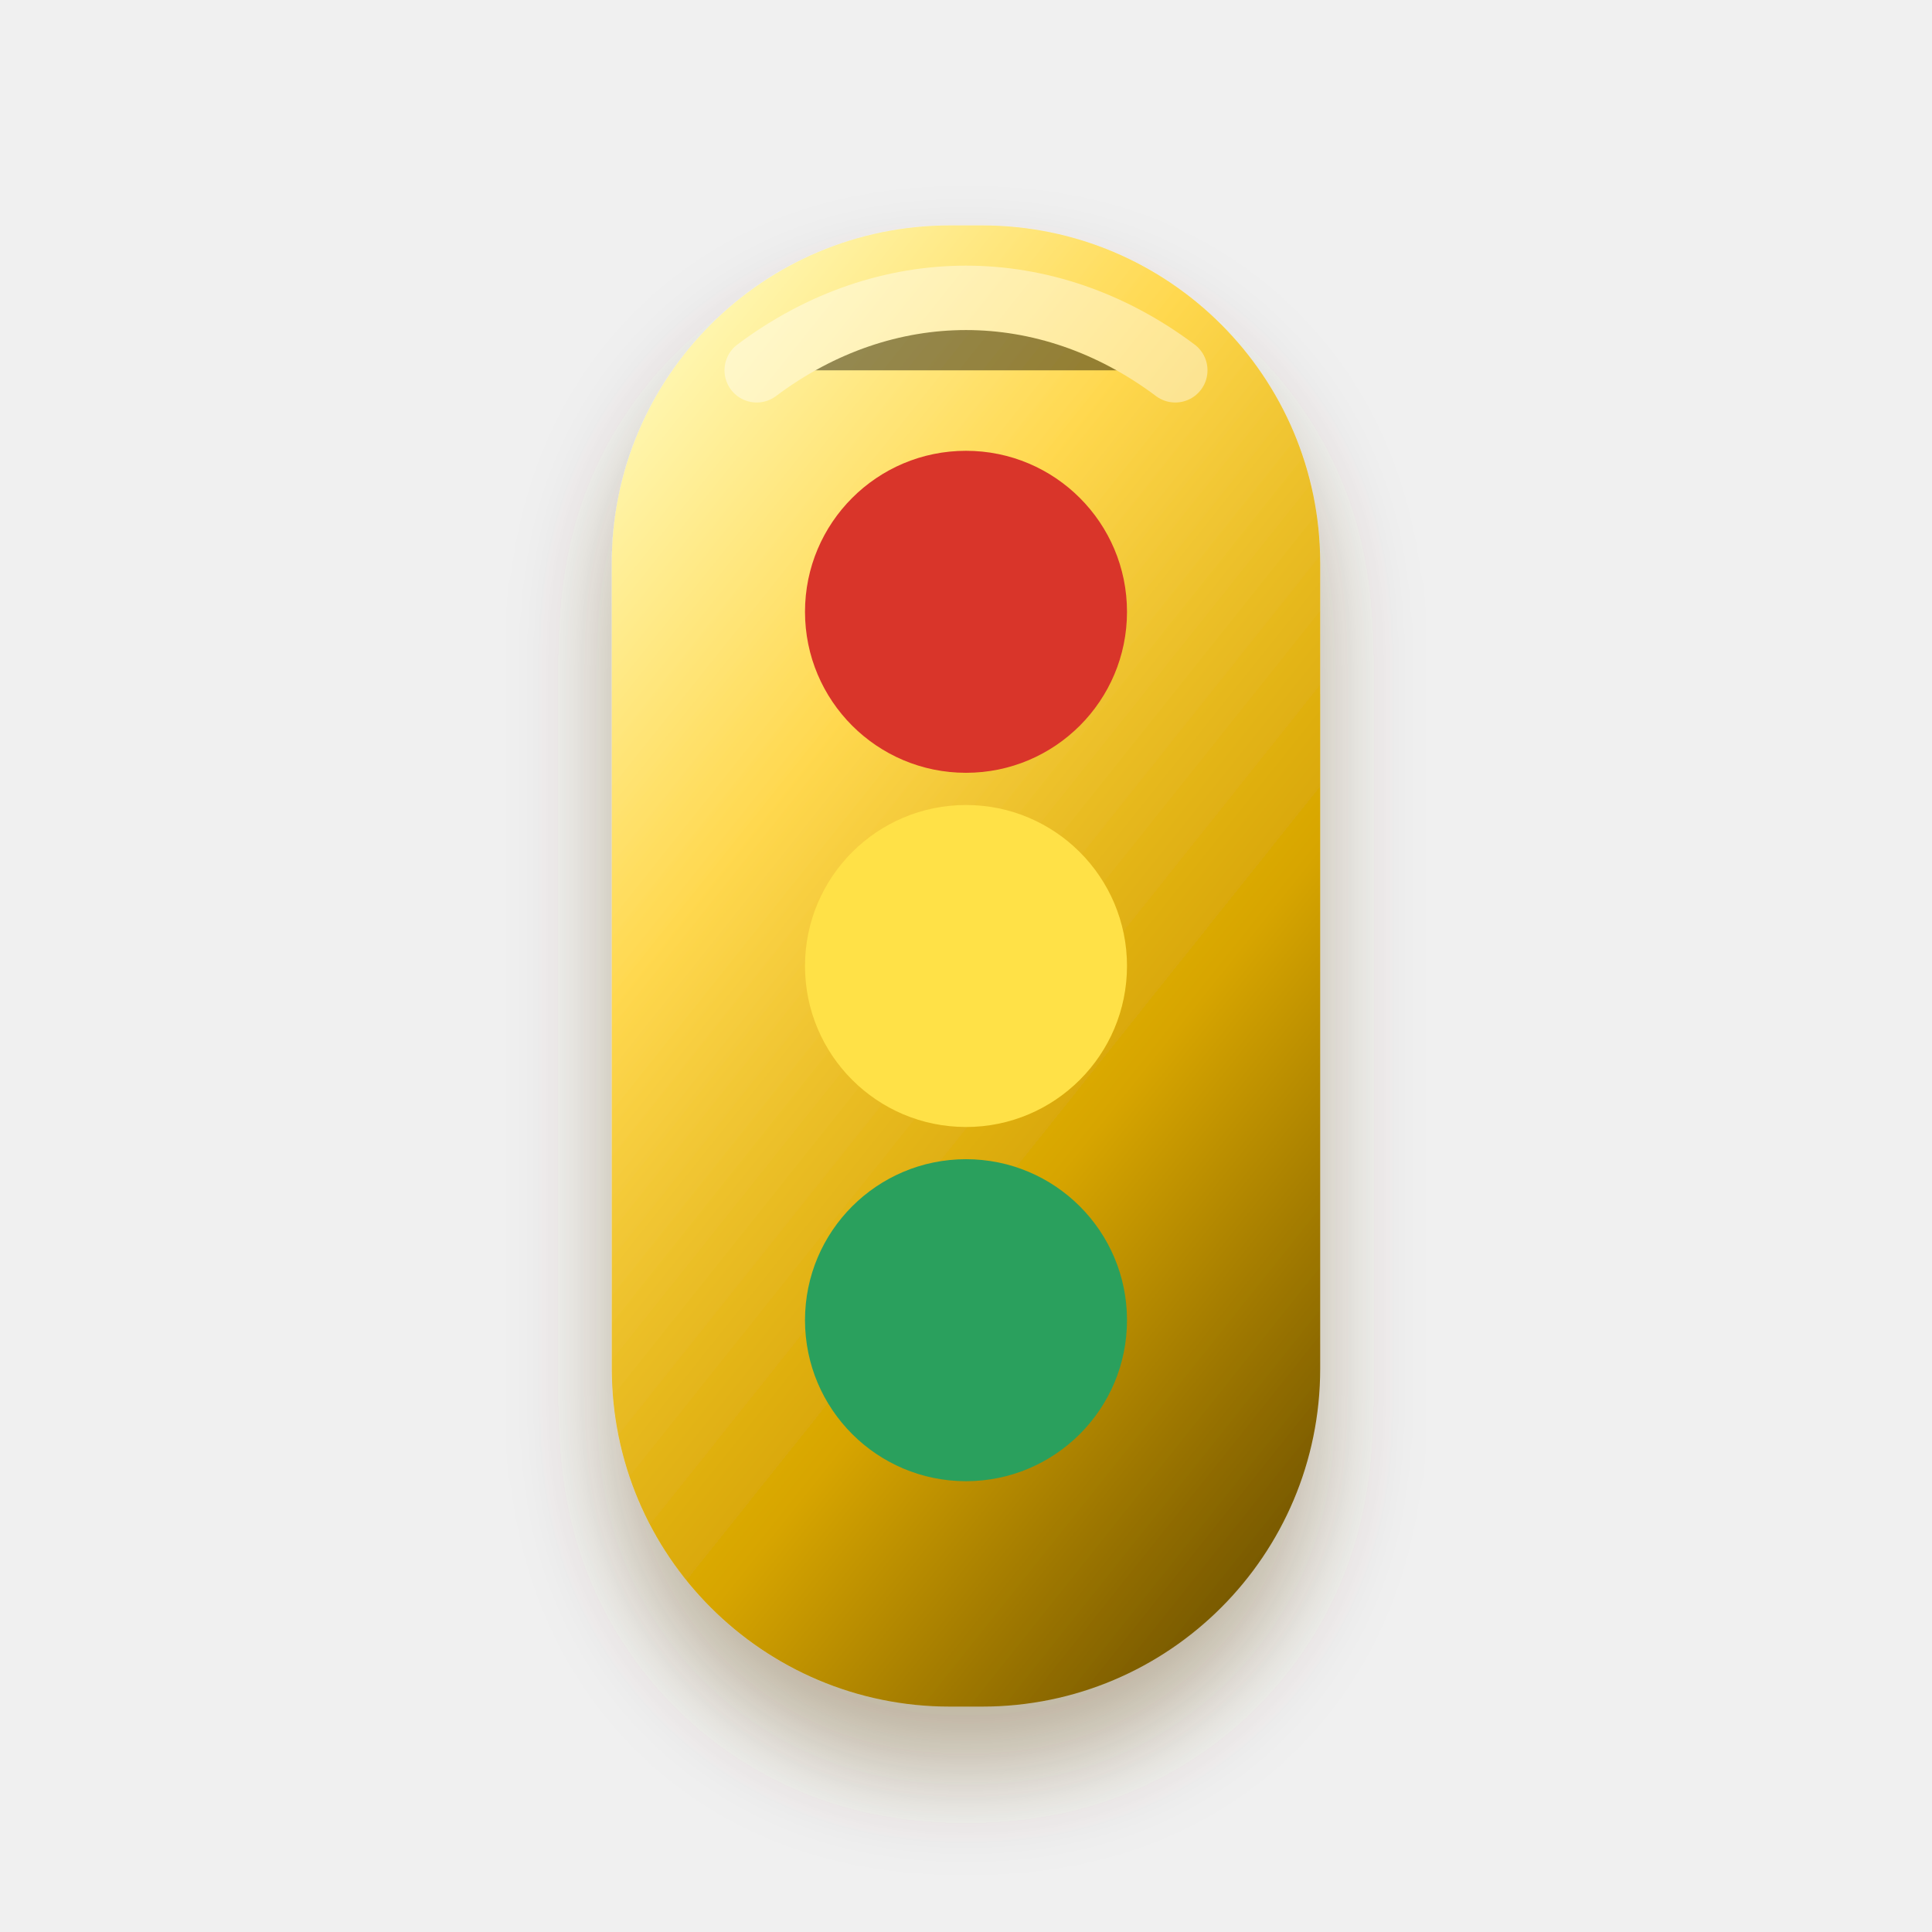
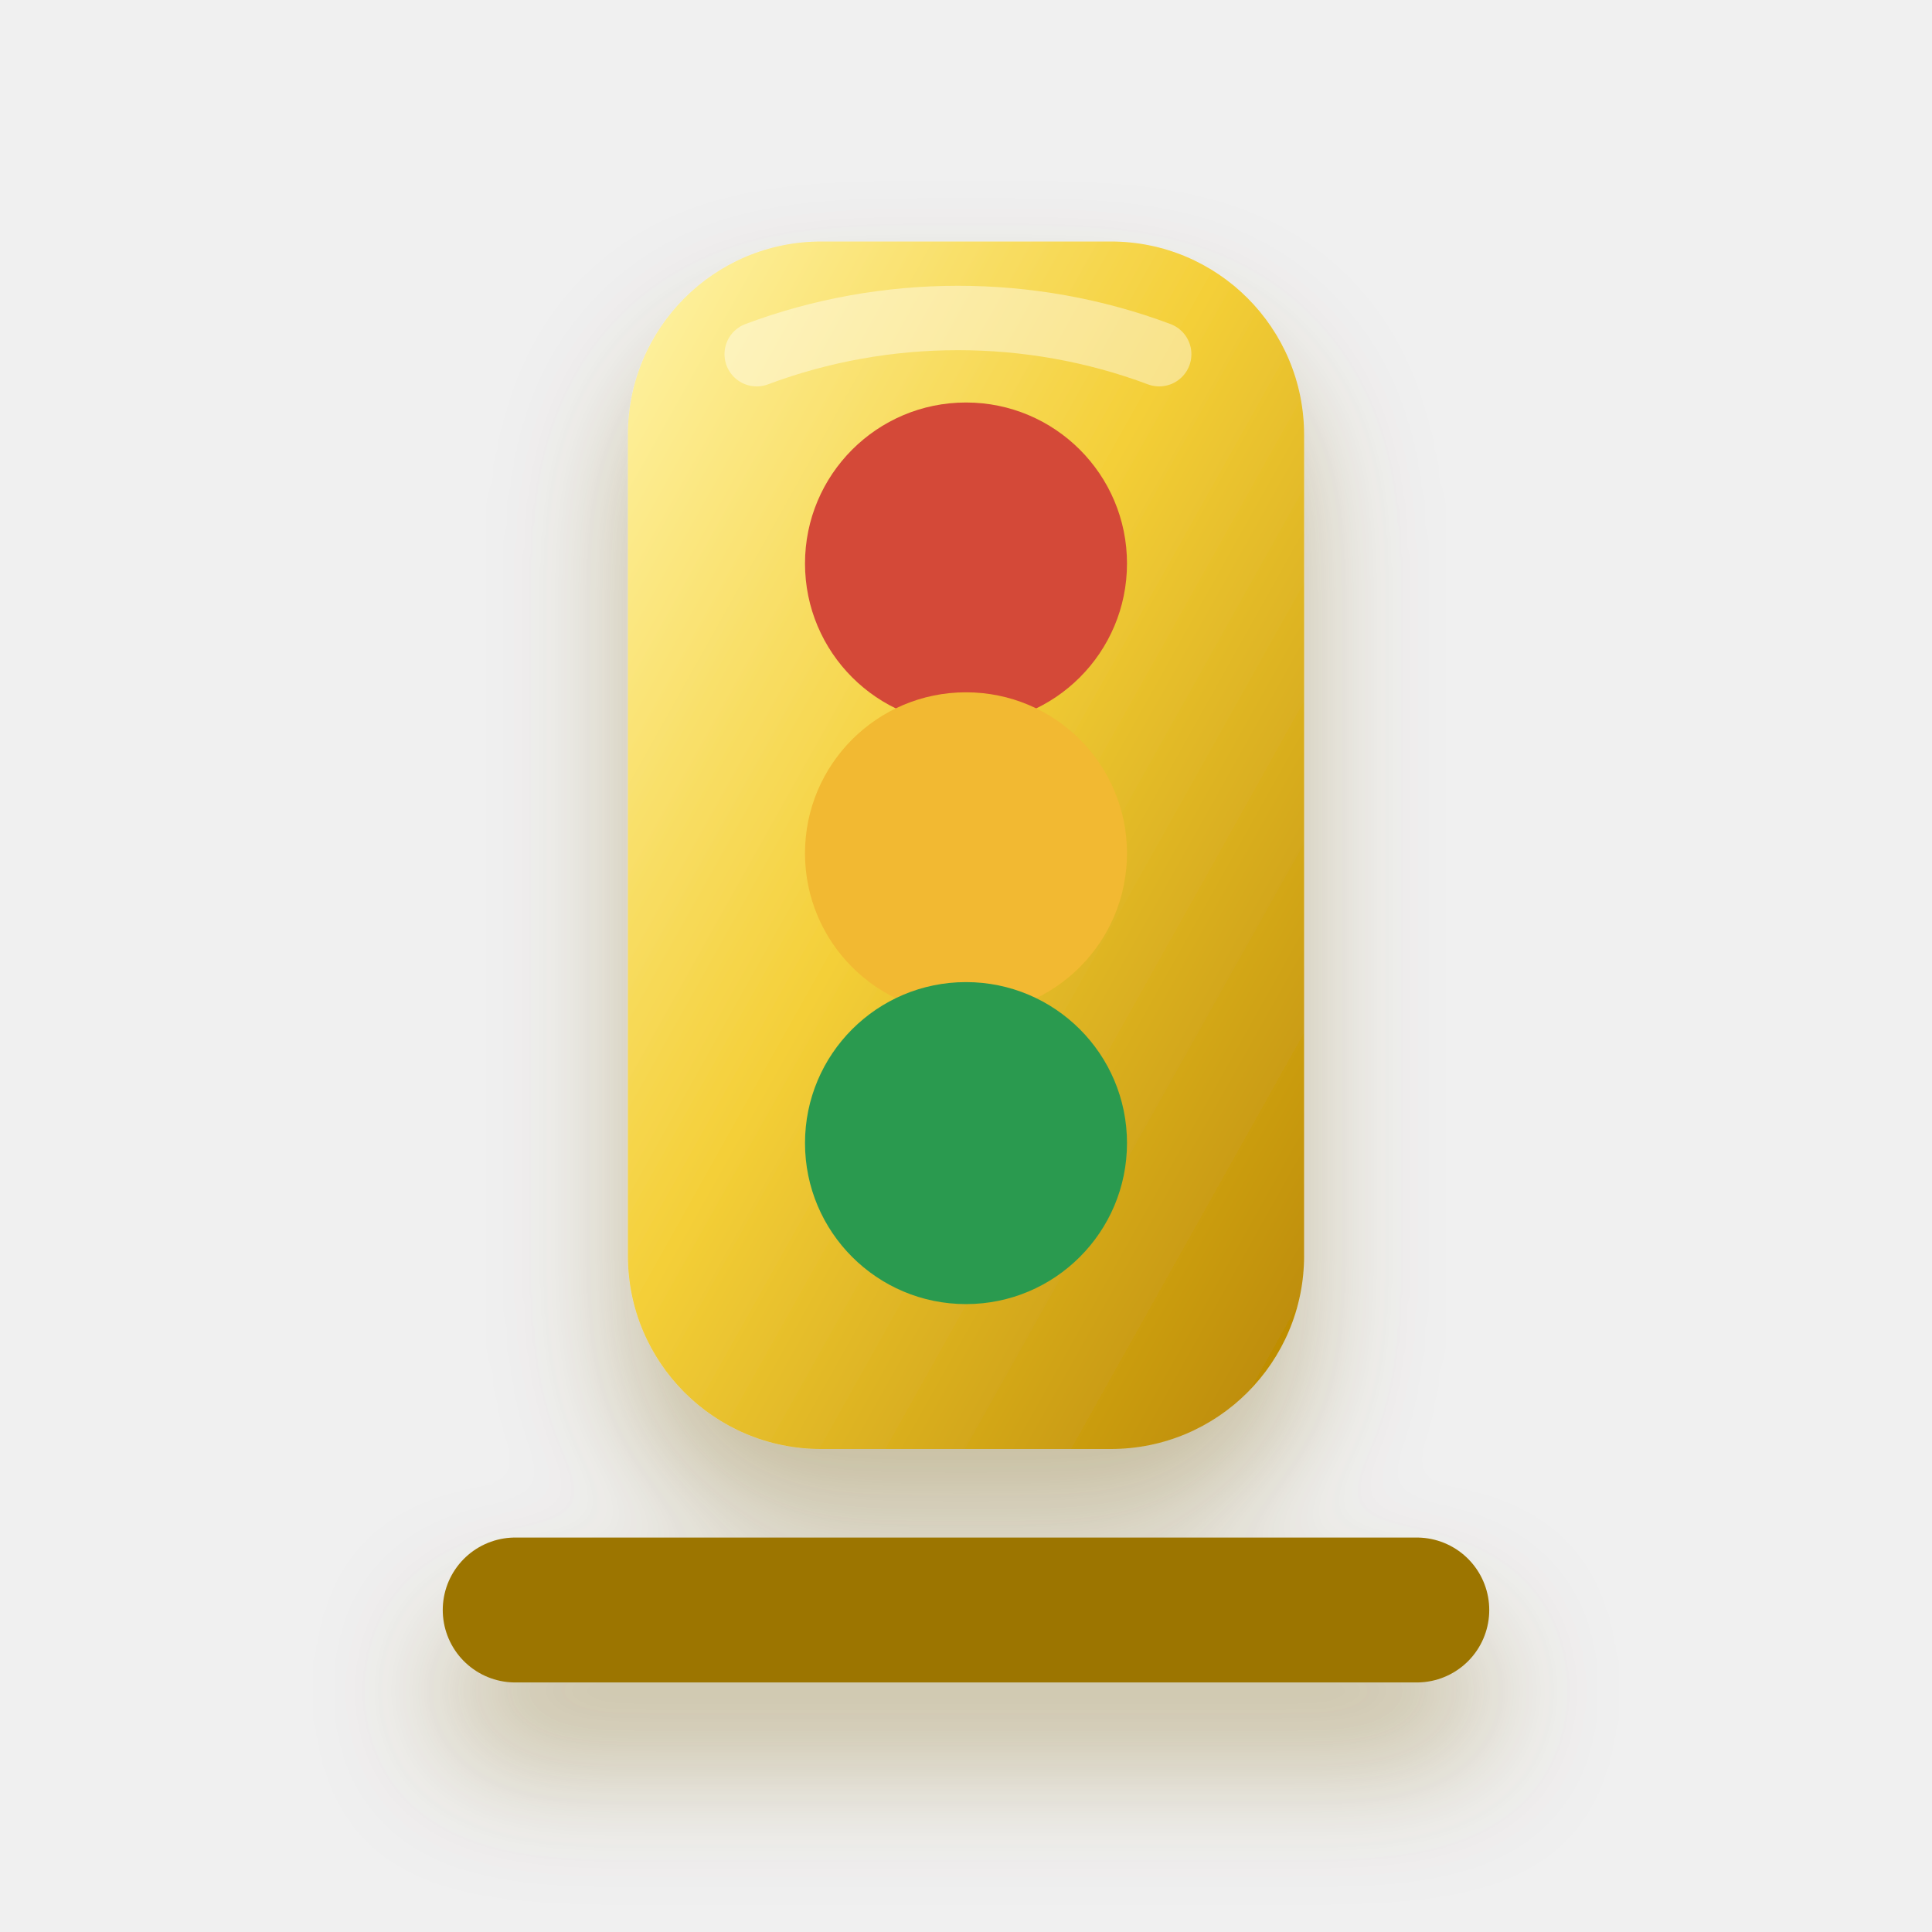
<svg xmlns="http://www.w3.org/2000/svg" viewBox="0 0 120 120">
  <defs>
-     <linearGradient id="g" x1=".2" y1="0" x2=".8" y2="1">
-       <stop offset="0" stop-color="#fff8b5" />
-       <stop offset=".3" stop-color="#ffd84f" />
-       <stop offset=".66" stop-color="#d7a500" />
-       <stop offset="1" stop-color="#725400" />
+     <linearGradient id="g" x1="0" y1="0" x2="1" y2="1">
+       <stop offset="0" stop-color="#fff4a8" />
+       <stop offset=".45" stop-color="#f4cf38" />
+       <stop offset="1" stop-color="#b88600" />
    </linearGradient>
-     <filter id="s" x="-35%" y="-30%" width="170%" height="180%">
-       <feDropShadow dx="0" dy="4" stdDeviation="3" flood-color="#5c4300" flood-opacity=".34" />
+     <filter id="s" x="-25%" y="-25%" width="160%" height="170%">
+       <feDropShadow dx="0" dy="5" stdDeviation="4" flood-color="#7a5a00" flood-opacity=".34" />
    </filter>
  </defs>
  <g filter="url(#s)">
-     <rect x="38" y="14" width="44" height="92" rx="21" fill="url(#g)" />
-     <circle cx="60" cy="38" r="10" fill="#d9342b" />
-     <circle cx="60" cy="60" r="10" fill="#ffe146" />
-     <circle cx="60" cy="82" r="10" fill="#2aa05d" />
-     <path d="M47 23c8-6 18-6 26 0" stroke="#fff" stroke-width="4" opacity=".42" stroke-linecap="round" />
+     <rect x="39" y="15" width="42" height="75" rx="12" fill="url(#g)" />
+     <circle cx="60" cy="35" r="10" fill="#d44a37" />
+     <circle cx="60" cy="53" r="10" fill="#f2b930" />
+     <circle cx="60" cy="71" r="10" fill="#2a9a50" />
+     <path d="M32 100h56" stroke="#9c7400" stroke-width="9" stroke-linecap="round" />
+     <path d="M47 22c8-3 17-3 25 0" fill="none" stroke="#fff" stroke-opacity=".42" stroke-width="4" stroke-linecap="round" />
  </g>
</svg>
